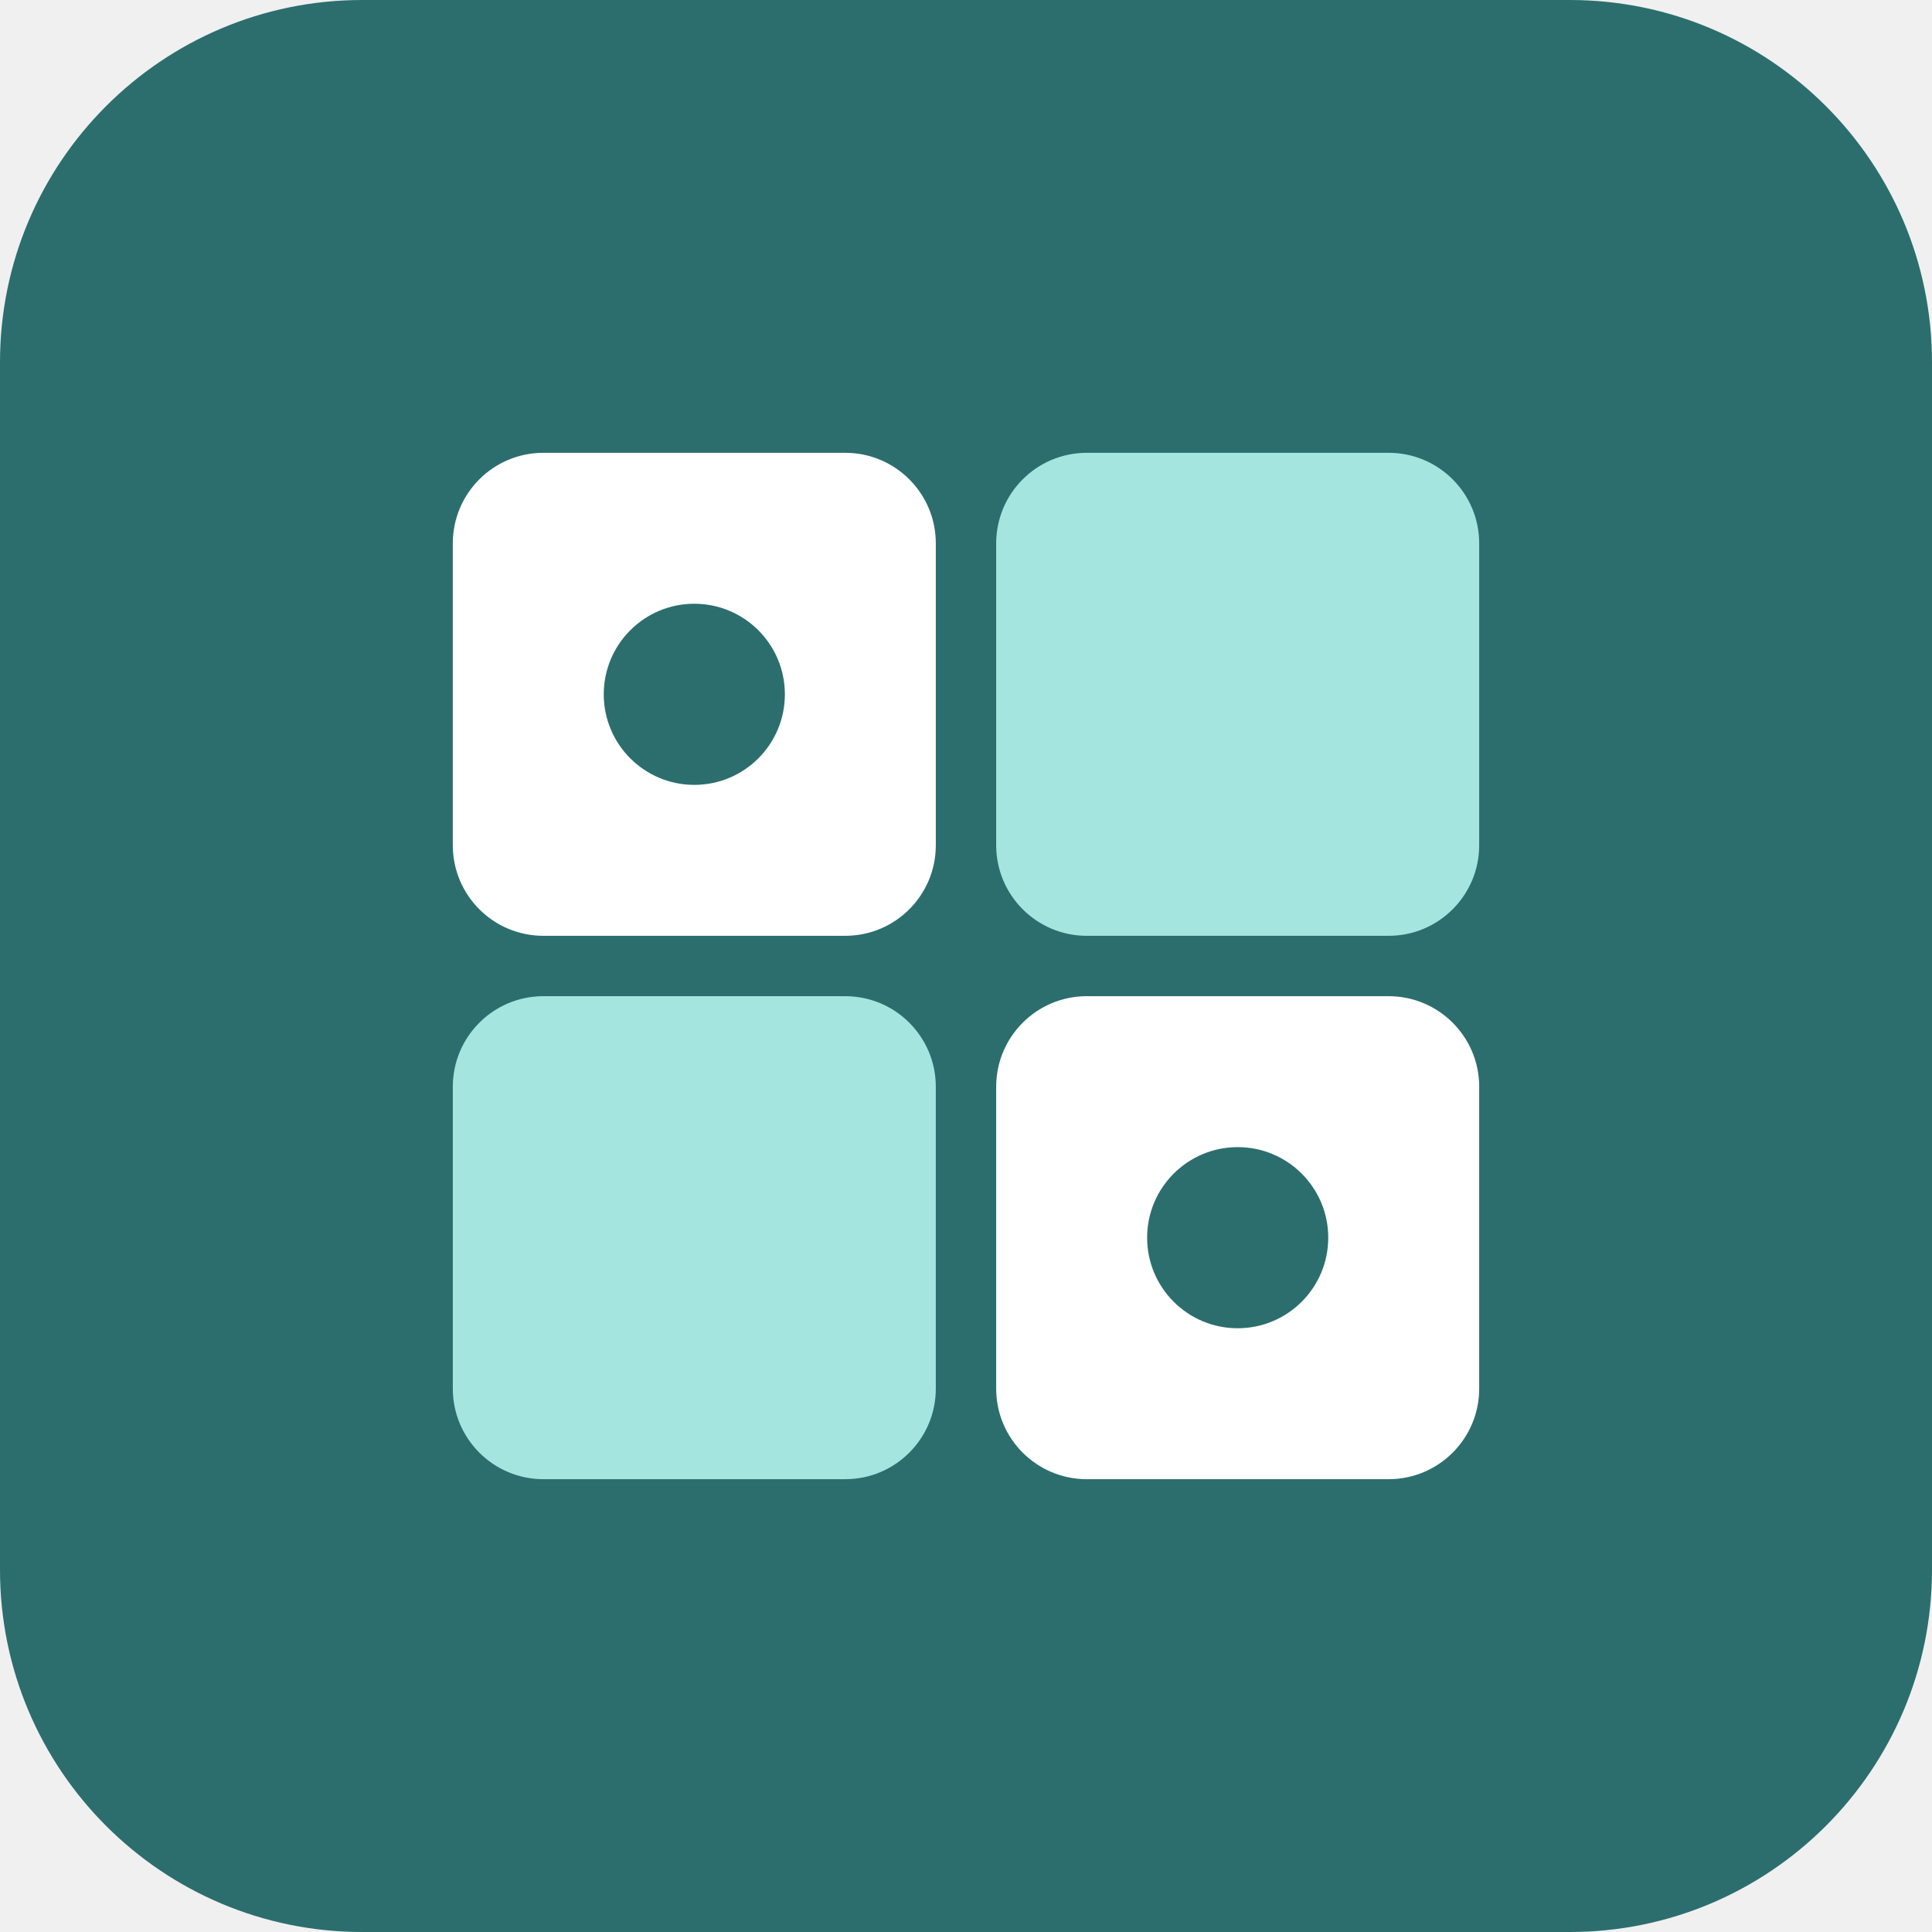
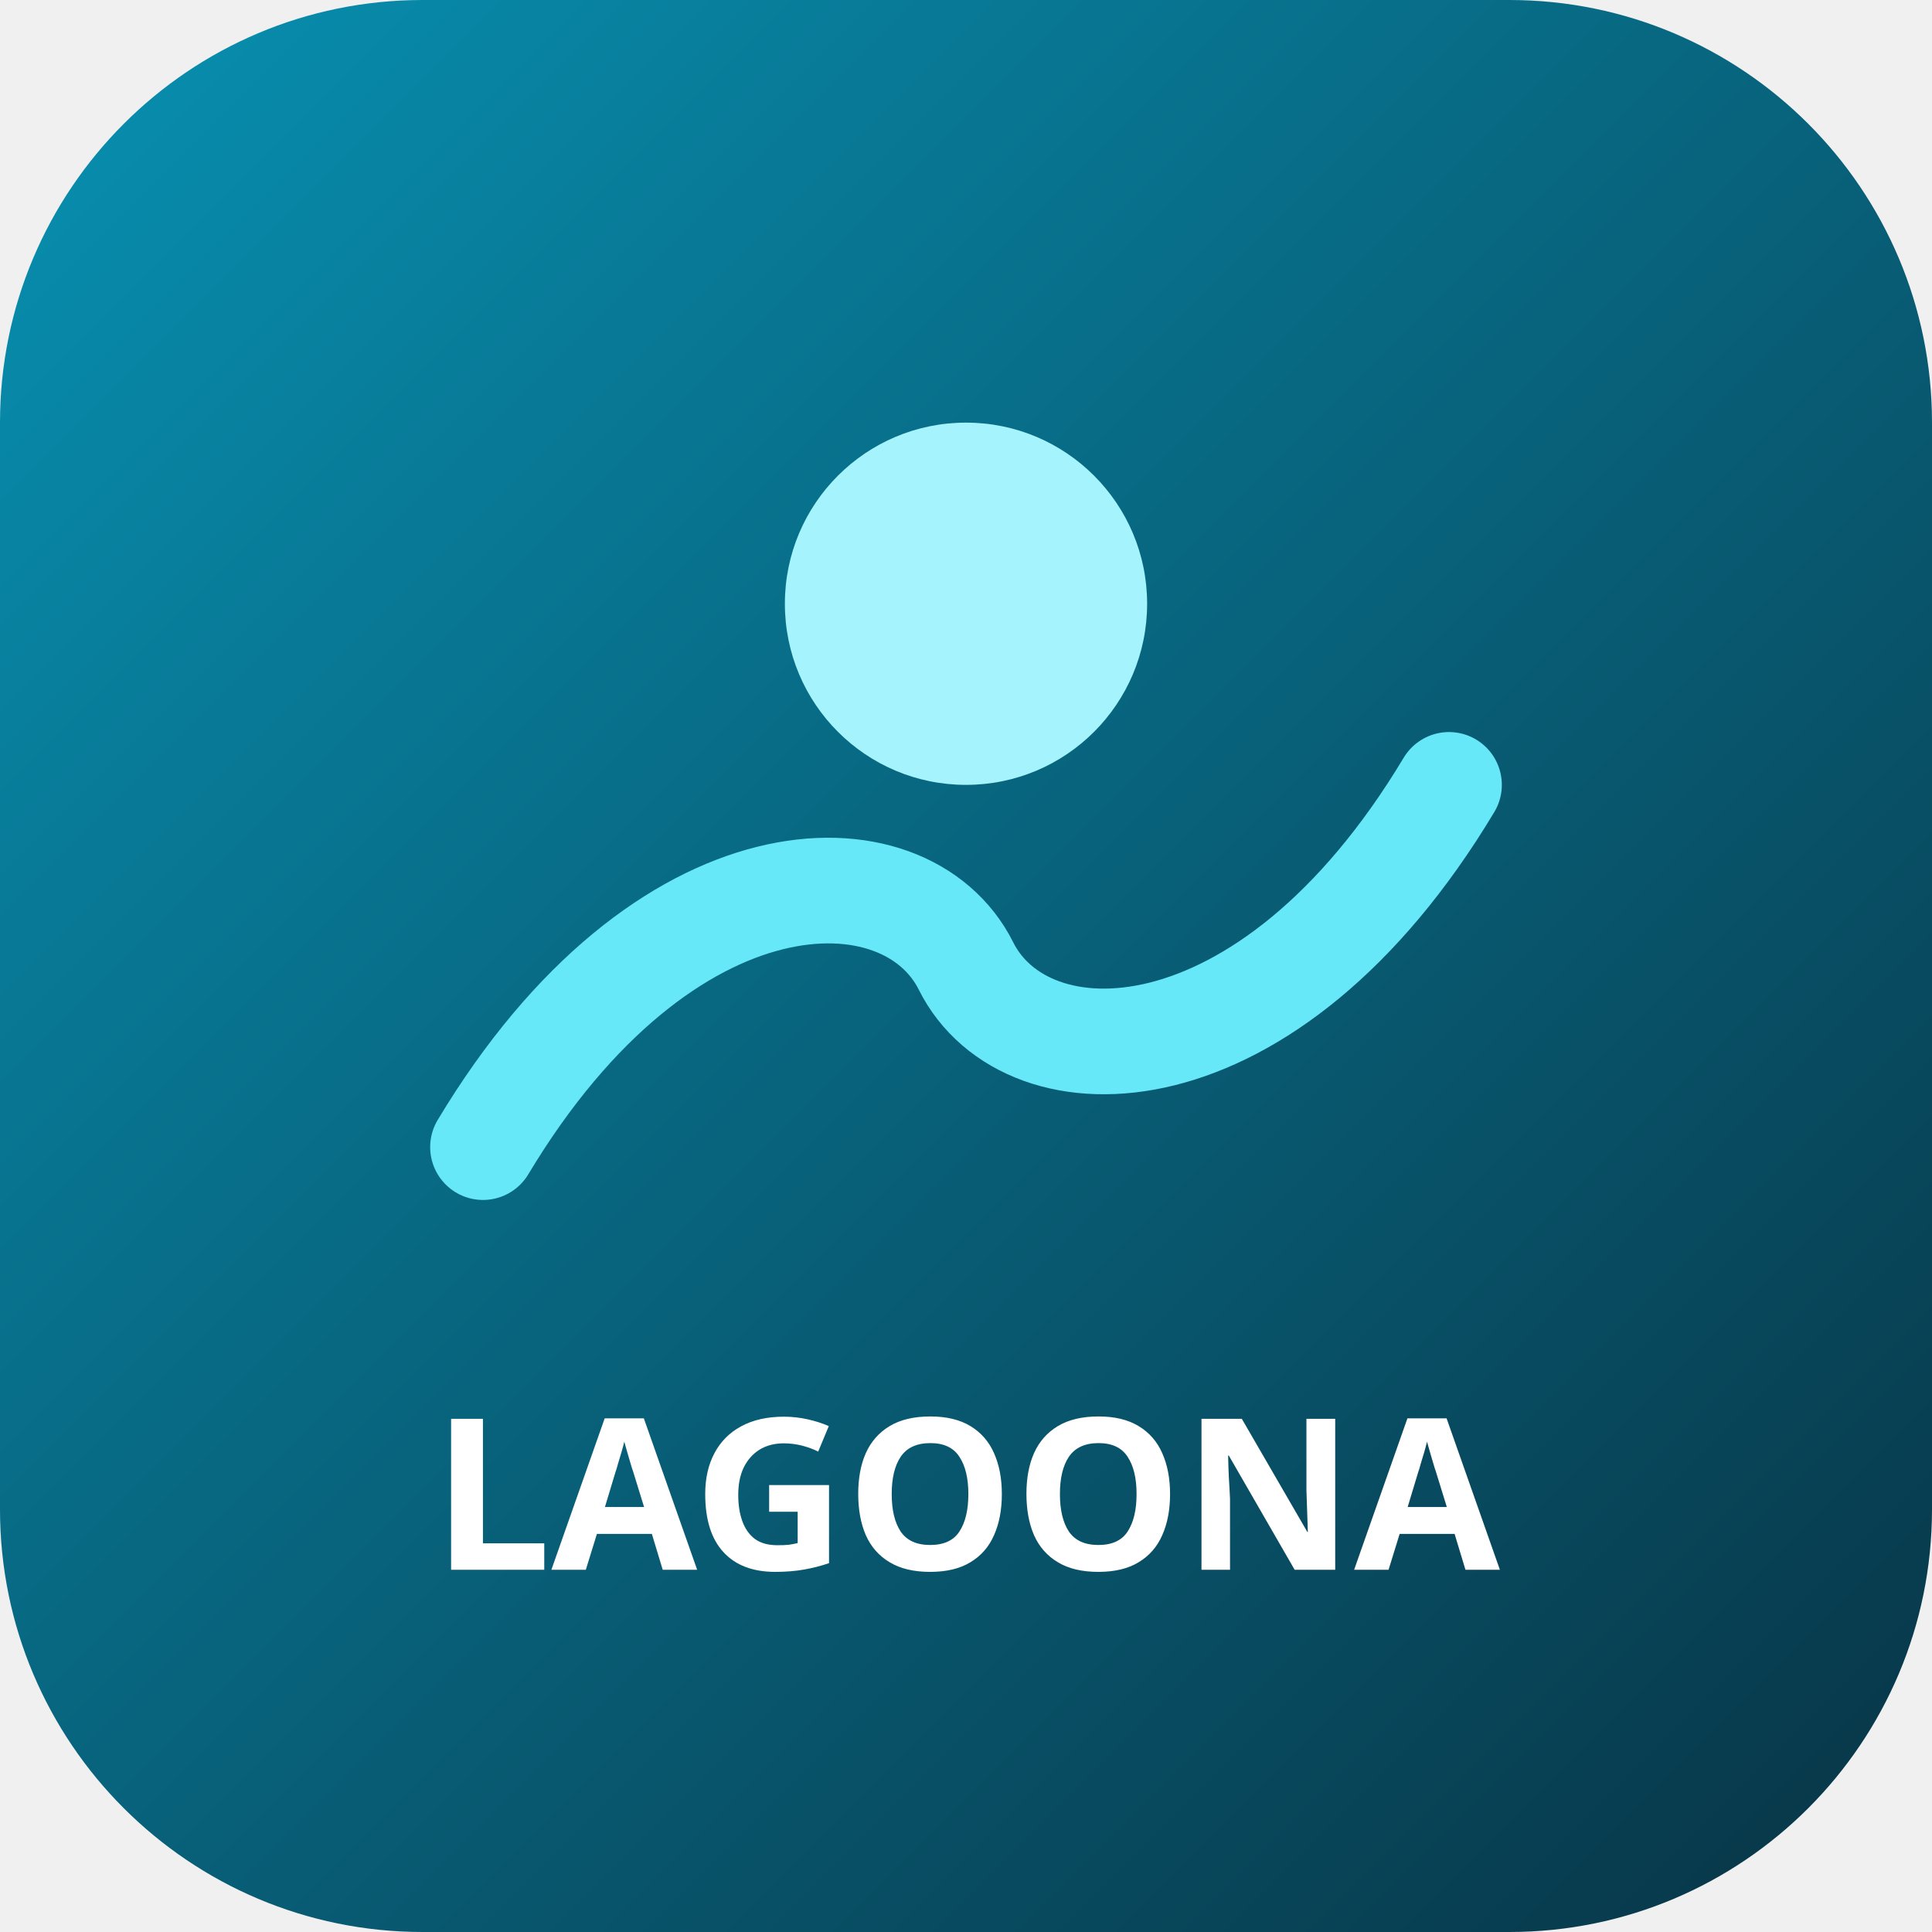
- <svg xmlns="http://www.w3.org/2000/svg" viewBox="0 0 128 128">
-   <rect width="128" height="128" rx="24" fill="#2C6E6E" />
-   <rect x="30" y="30" width="32" height="32" rx="6" fill="#FFFFFF" />
-   <rect x="66" y="30" width="32" height="32" rx="6" fill="#A4E5E0" />
-   <rect x="30" y="66" width="32" height="32" rx="6" fill="#A4E5E0" />
-   <rect x="66" y="66" width="32" height="32" rx="6" fill="#FFFFFF" />
-   <circle cx="46" cy="46" r="6" fill="#2C6E6E" />
-   <circle cx="82" cy="82" r="6" fill="#2C6E6E" />
+ <svg xmlns="http://www.w3.org/2000/svg" viewBox="0 0 128 128" width="128" height="128">
+   <defs>
+     <linearGradient id="lagG" x1="0%" y1="0%" x2="100%" y2="100%">
+       <stop offset="0%" stop-color="#0891B2" />
+       <stop offset="100%" stop-color="#083344" />
+     </linearGradient>
+   </defs>
+   <rect width="128" height="128" rx="28" fill="url(#lagG)" />
+   <path d="M32 76 C44 56 60 56 64 64 C68 72 84 72 96 52" stroke="#67E8F9" stroke-width="7" stroke-linecap="round" fill="none" />
+   <circle cx="64" cy="40" r="12" fill="#A5F3FC" />
+   <text x="64" y="104" font-family="system-ui, sans-serif" font-size="14" font-weight="900" fill="#FFFFFF" text-anchor="middle">LAGOONA</text>
</svg>
